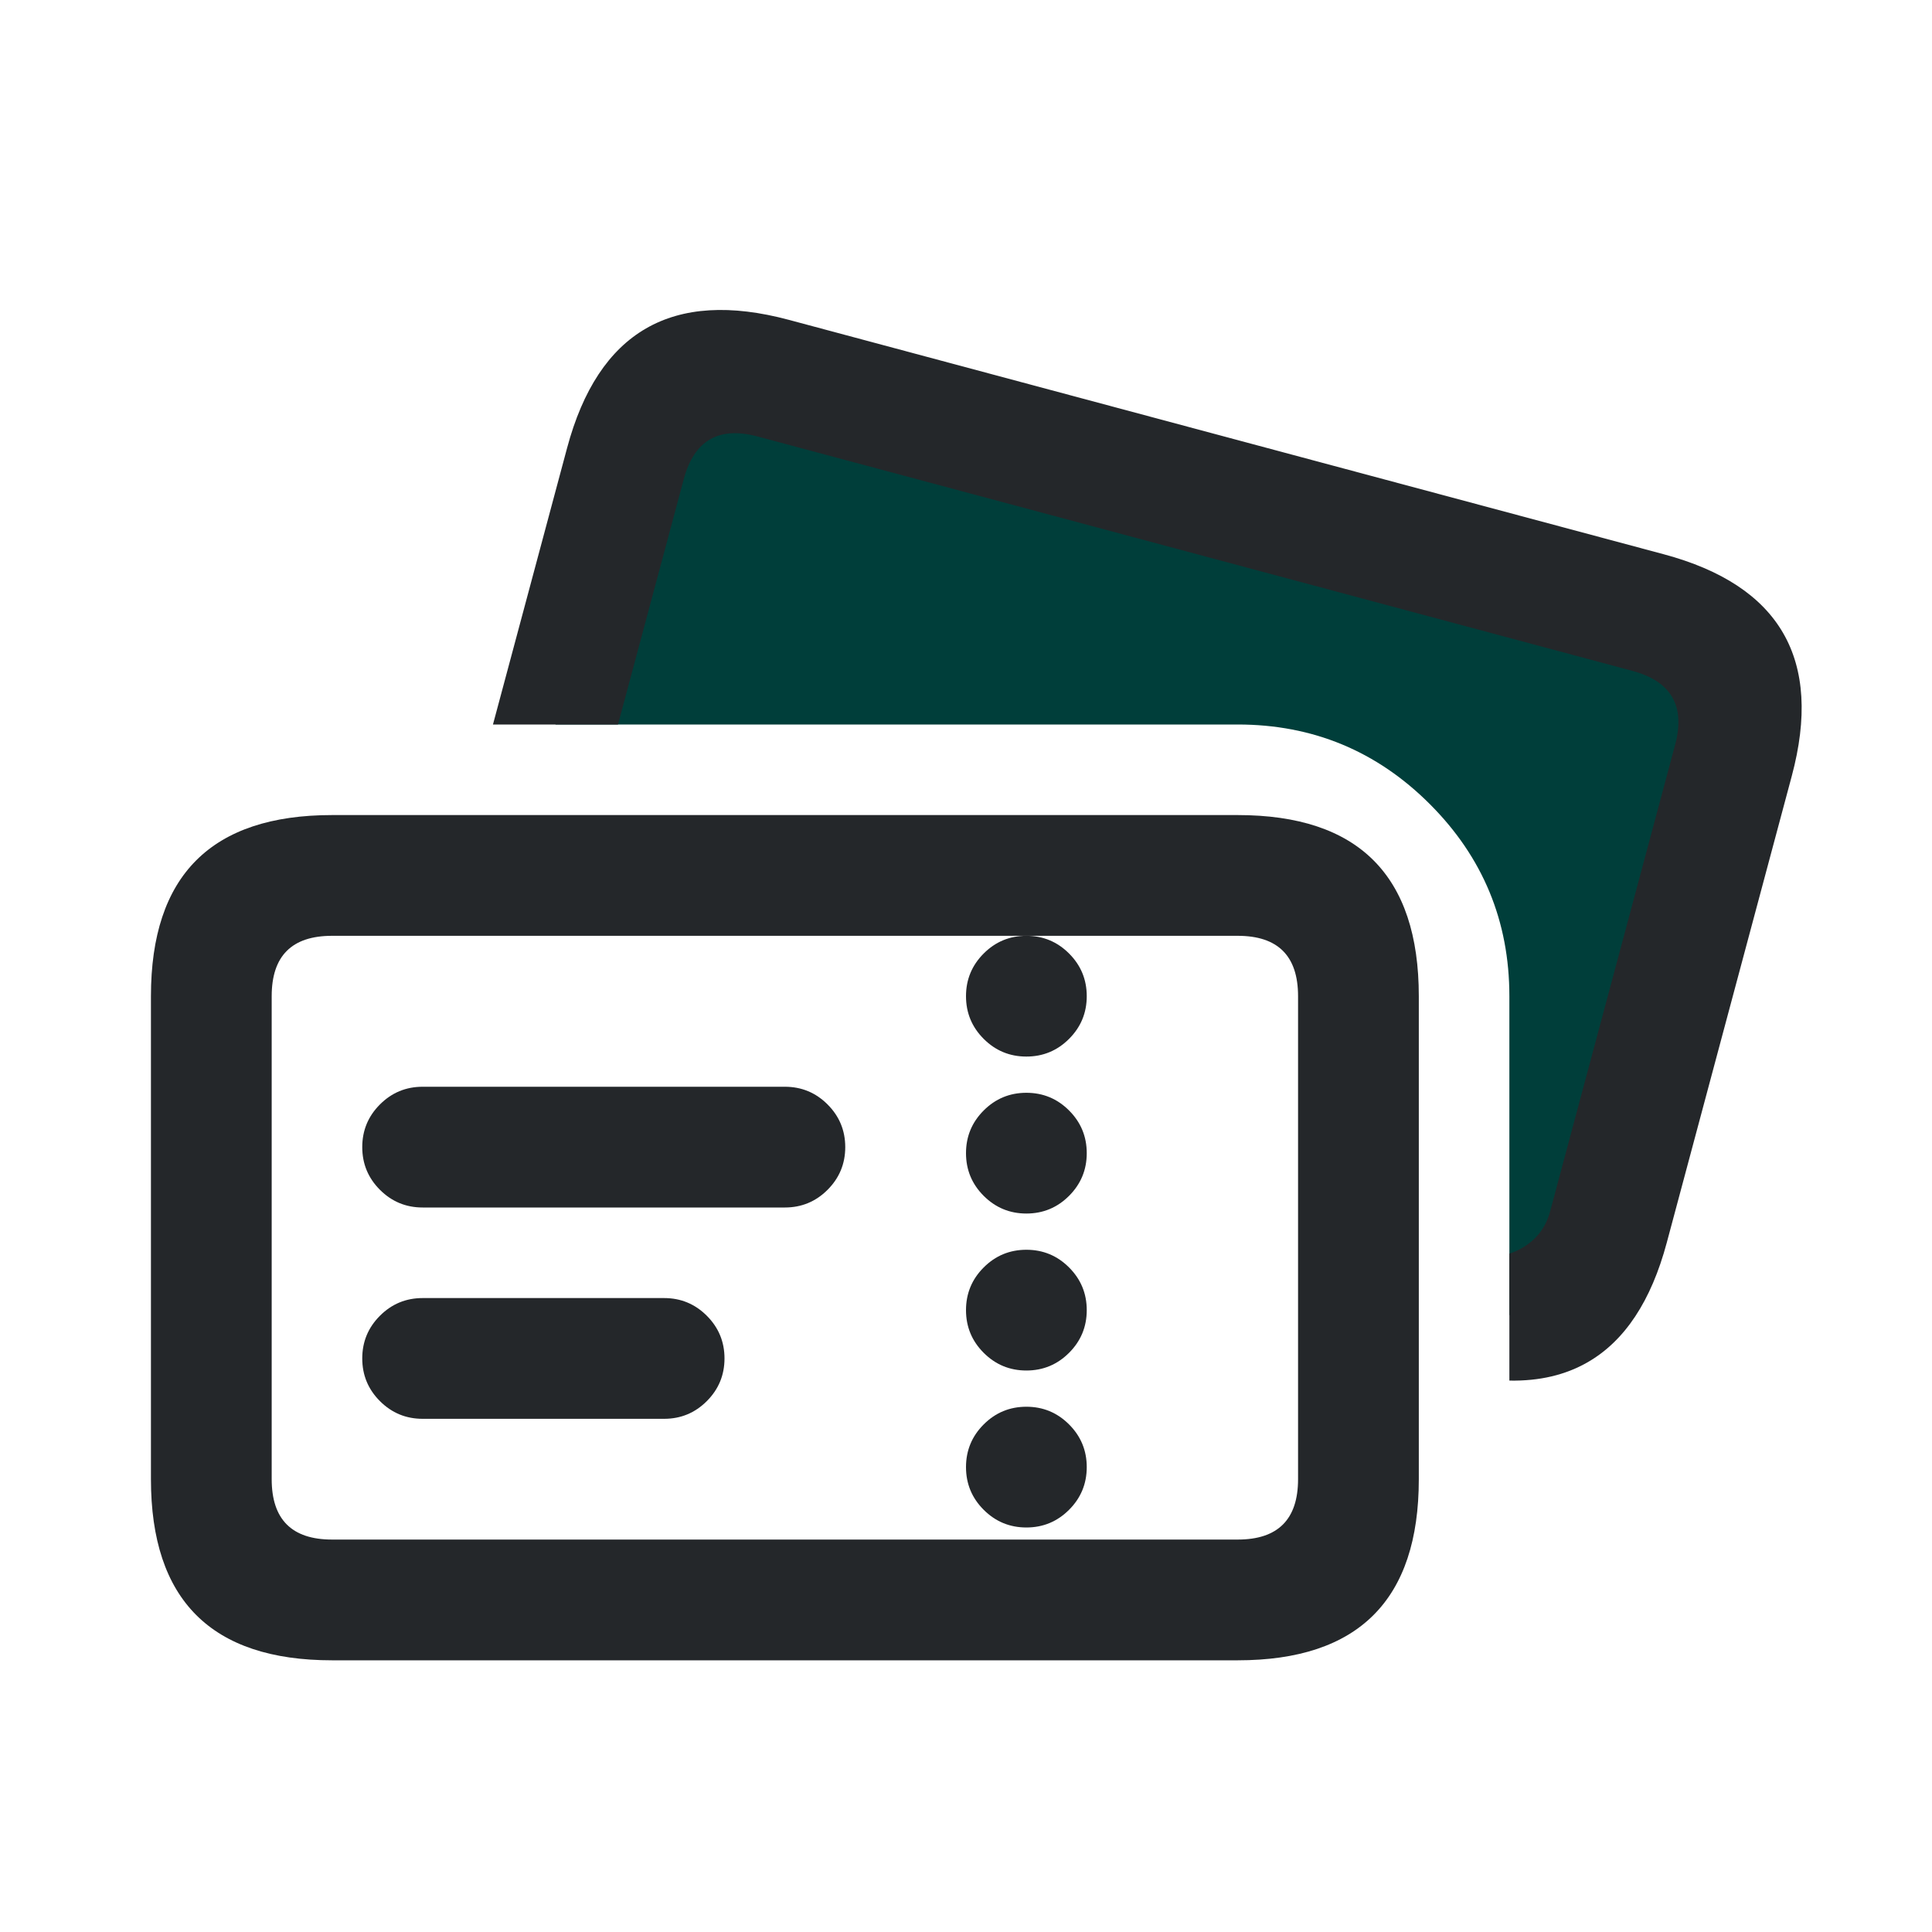
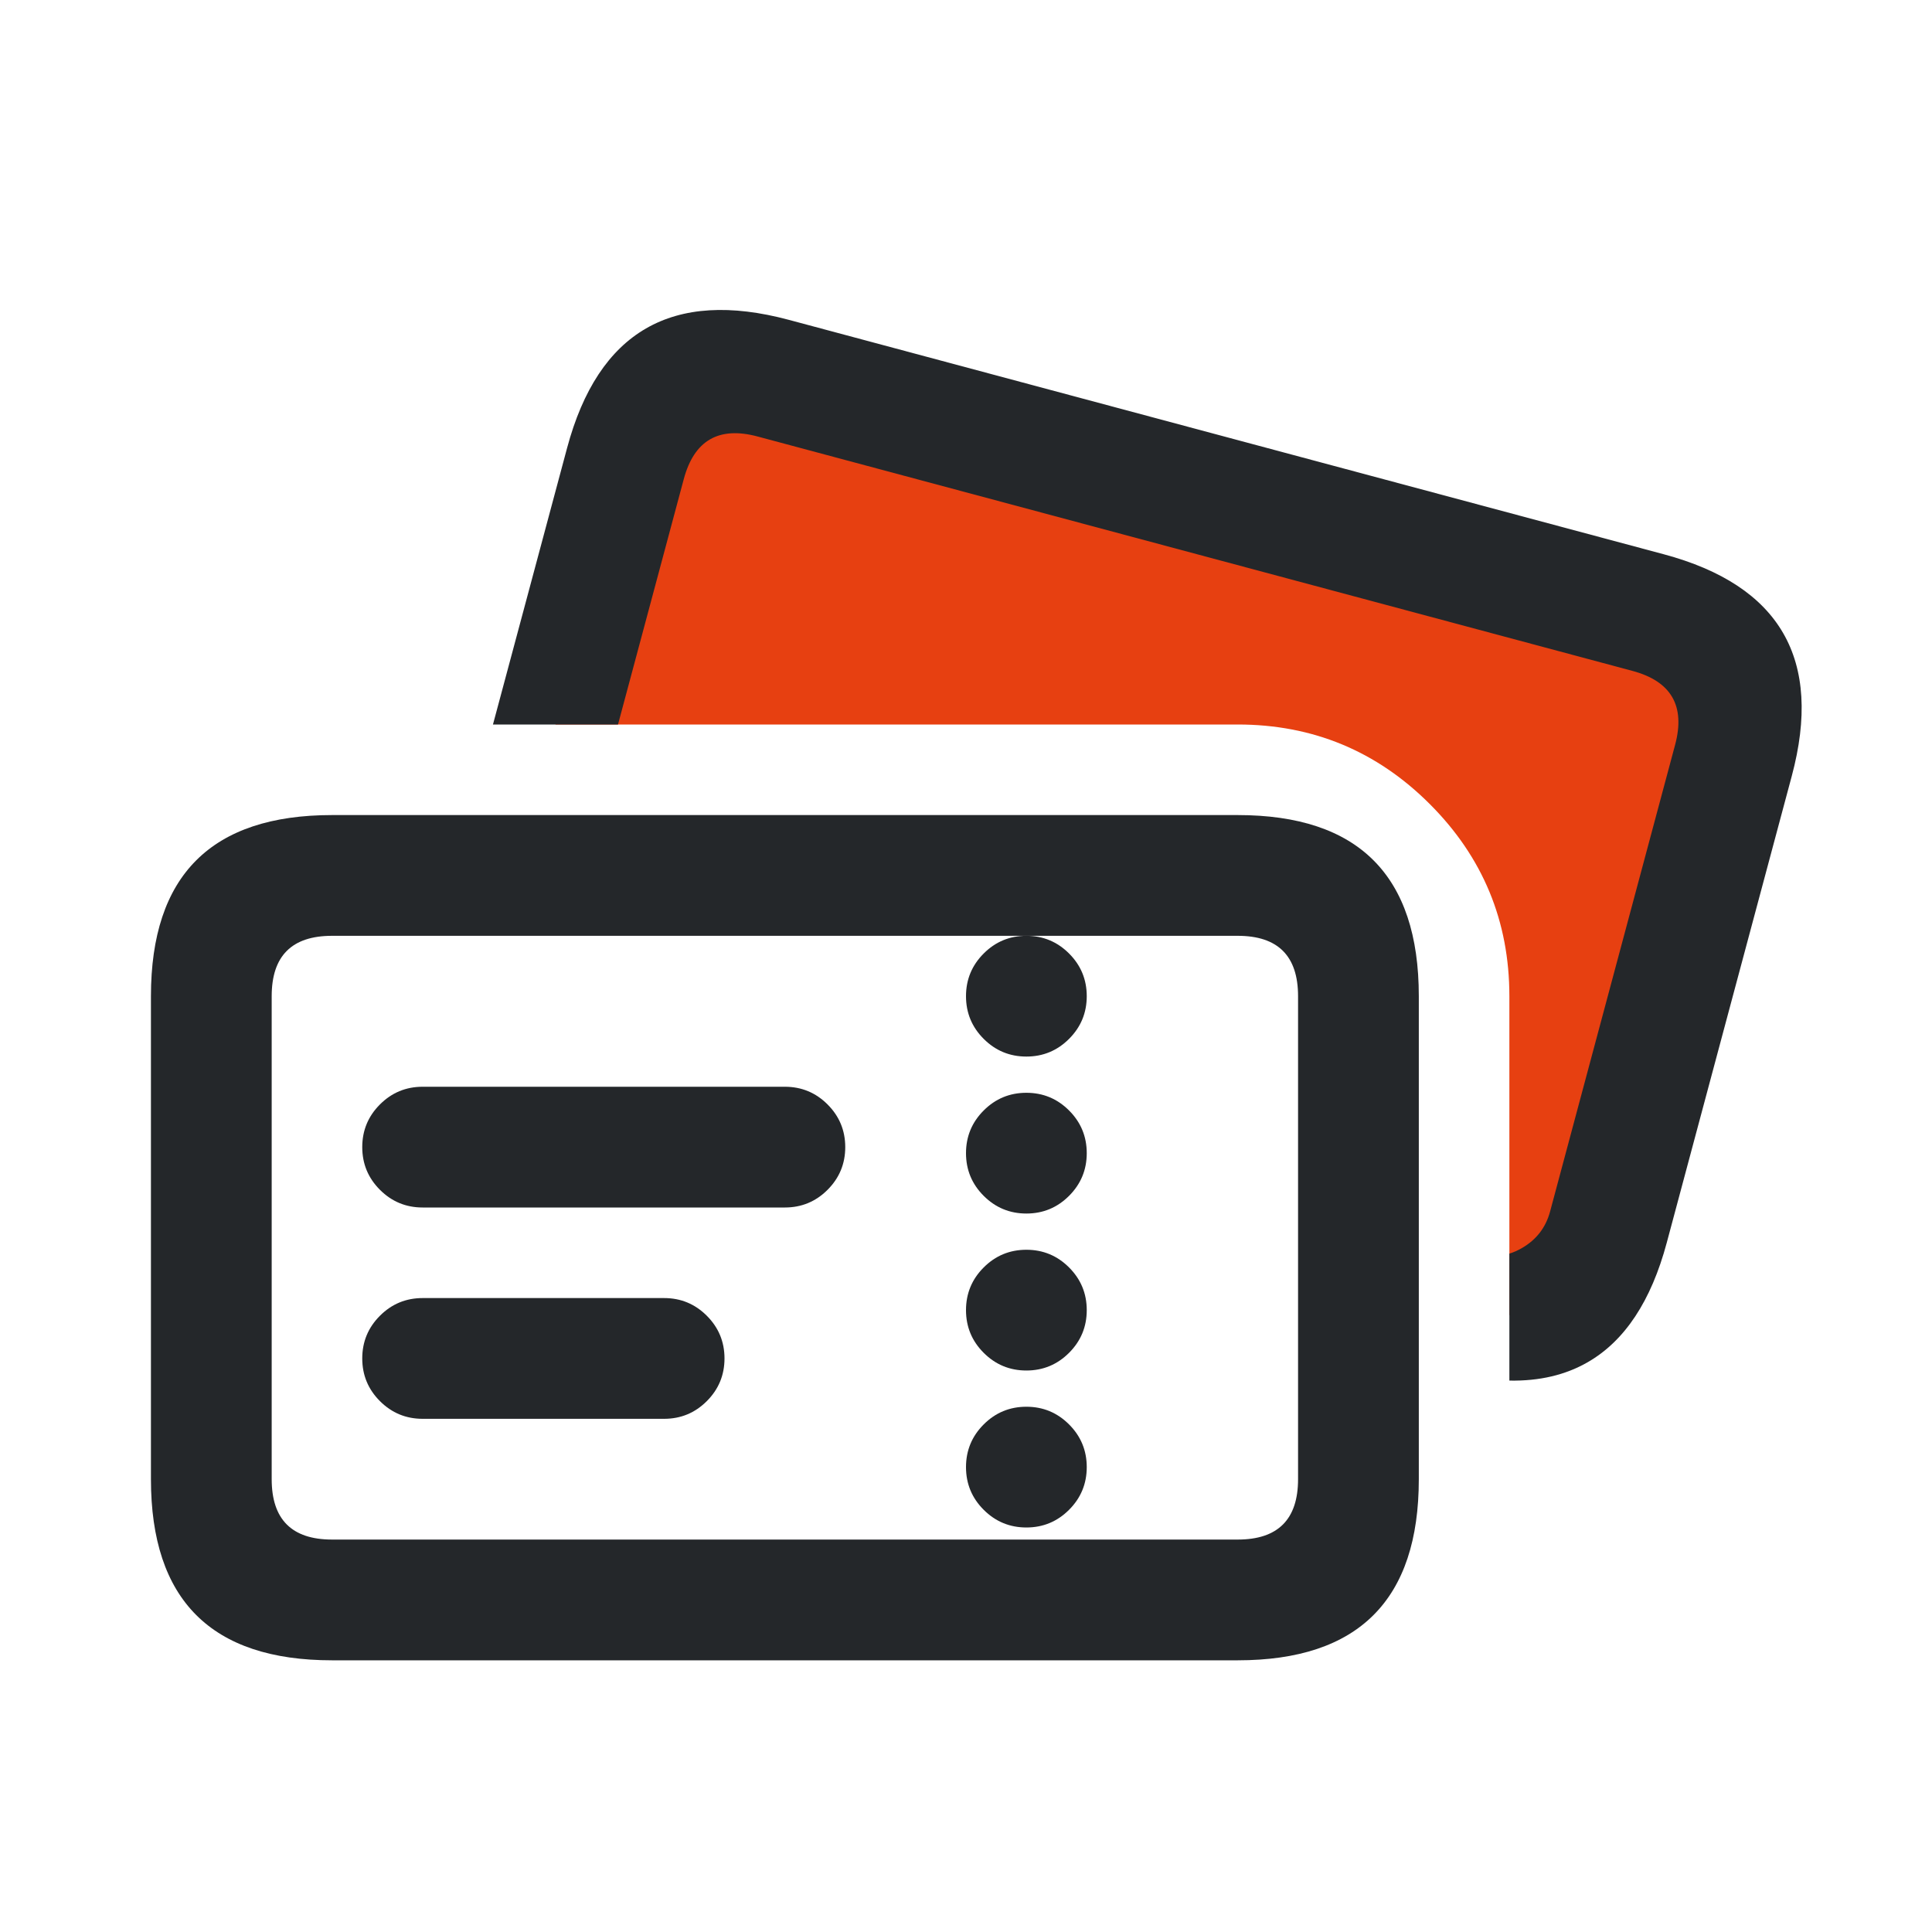
<svg xmlns="http://www.w3.org/2000/svg" width="32" height="32" viewBox="0 0 32 32">
  <defs />
-   <path fill="#003E3A" d="M27.297,10.146 C28.364,10.432 28.997,11.529 28.711,12.596 L26.641,20.323 C26.428,21.118 25.765,21.672 25,21.784 L25,16.5 Q25,14.636 23.682,13.318 Q22.364,12 20.5,12 L9.201,12 L10.359,7.678 C10.645,6.611 11.741,5.978 12.808,6.264 Z" />
+   <path fill="#E74011" d="M27.297,10.146 C28.364,10.432 28.997,11.529 28.711,12.596 L26.641,20.323 C26.428,21.118 25.765,21.672 25,21.784 L25,16.5 Q25,14.636 23.682,13.318 Q22.364,12 20.5,12 L9.201,12 L10.359,7.678 C10.645,6.611 11.741,5.978 12.808,6.264 Z" />
  <path fill="#24272A" d="M27.556,9.18 Q30.454,9.957 29.677,12.855 L27.607,20.582 Q27.219,22.031 26.3,22.561 Q25.746,22.881 25,22.867 L25,20.764 Q25.106,20.731 25.209,20.671 Q25.568,20.464 25.675,20.064 L27.745,12.337 Q28.004,11.371 27.038,11.112 L12.549,7.23 Q11.584,6.971 11.325,7.937 L10.236,12 L8.165,12 L9.393,7.419 Q10.17,4.522 13.067,5.298 L27.556,9.18 Z" />
  <path fill="#24272A" d="M20.5,13.5 Q23.5,13.5 23.5,16.5 L23.5,24.5 Q23.5,27.5 20.5,27.5 L5.5,27.5 Q2.5,27.5 2.5,24.5 L2.5,16.5 Q2.5,13.5 5.5,13.5 Z M20.5,15.5 L5.5,15.5 Q4.5,15.5 4.5,16.5 L4.5,24.5 Q4.5,25.5 5.5,25.5 L20.5,25.5 Q21.5,25.5 21.5,24.5 L21.5,16.5 Q21.5,15.5 20.5,15.5 Z" />
  <path fill="#24272A" d="M18,16.5 Q18,16.914 17.707,17.207 Q17.414,17.5 17,17.5 Q16.586,17.5 16.293,17.207 Q16,16.914 16,16.5 Q16,16.086 16.293,15.793 Q16.586,15.5 17,15.5 Q17.414,15.5 17.707,15.793 Q18,16.086 18,16.5 Z M18,24.3 Q18,24.714 17.707,25.007 Q17.414,25.3 17,25.3 Q16.586,25.3 16.293,25.007 Q16,24.714 16,24.3 Q16,23.886 16.293,23.593 Q16.586,23.3 17,23.3 Q17.414,23.3 17.707,23.593 Q18,23.886 18,24.3 Z M18,21.7 Q18,22.114 17.707,22.407 Q17.414,22.7 17,22.7 Q16.586,22.7 16.293,22.407 Q16,22.114 16,21.7 Q16,21.286 16.293,20.993 Q16.586,20.7 17,20.7 Q17.414,20.7 17.707,20.993 Q18,21.286 18,21.7 Z M18,19.1 Q18,19.514 17.707,19.807 Q17.414,20.1 17,20.1 Q16.586,20.1 16.293,19.807 Q16,19.514 16,19.1 Q16,18.686 16.293,18.393 Q16.586,18.1 17,18.1 Q17.414,18.1 17.707,18.393 Q18,18.686 18,19.1 Z" />
  <path fill="#24272A" d="M7,18 L13,18 Q13.414,18 13.707,18.293 Q14,18.586 14,19 Q14,19.414 13.707,19.707 Q13.414,20 13,20 L7,20 Q6.586,20 6.293,19.707 Q6,19.414 6,19 Q6,18.586 6.293,18.293 Q6.586,18 7,18 Z M7,21.5 L11,21.5 Q11.414,21.5 11.707,21.793 Q12,22.086 12,22.5 Q12,22.914 11.707,23.207 Q11.414,23.5 11,23.5 L7,23.5 Q6.586,23.5 6.293,23.207 Q6,22.914 6,22.5 Q6,22.086 6.293,21.793 Q6.586,21.5 7,21.5 Z" />
</svg>
